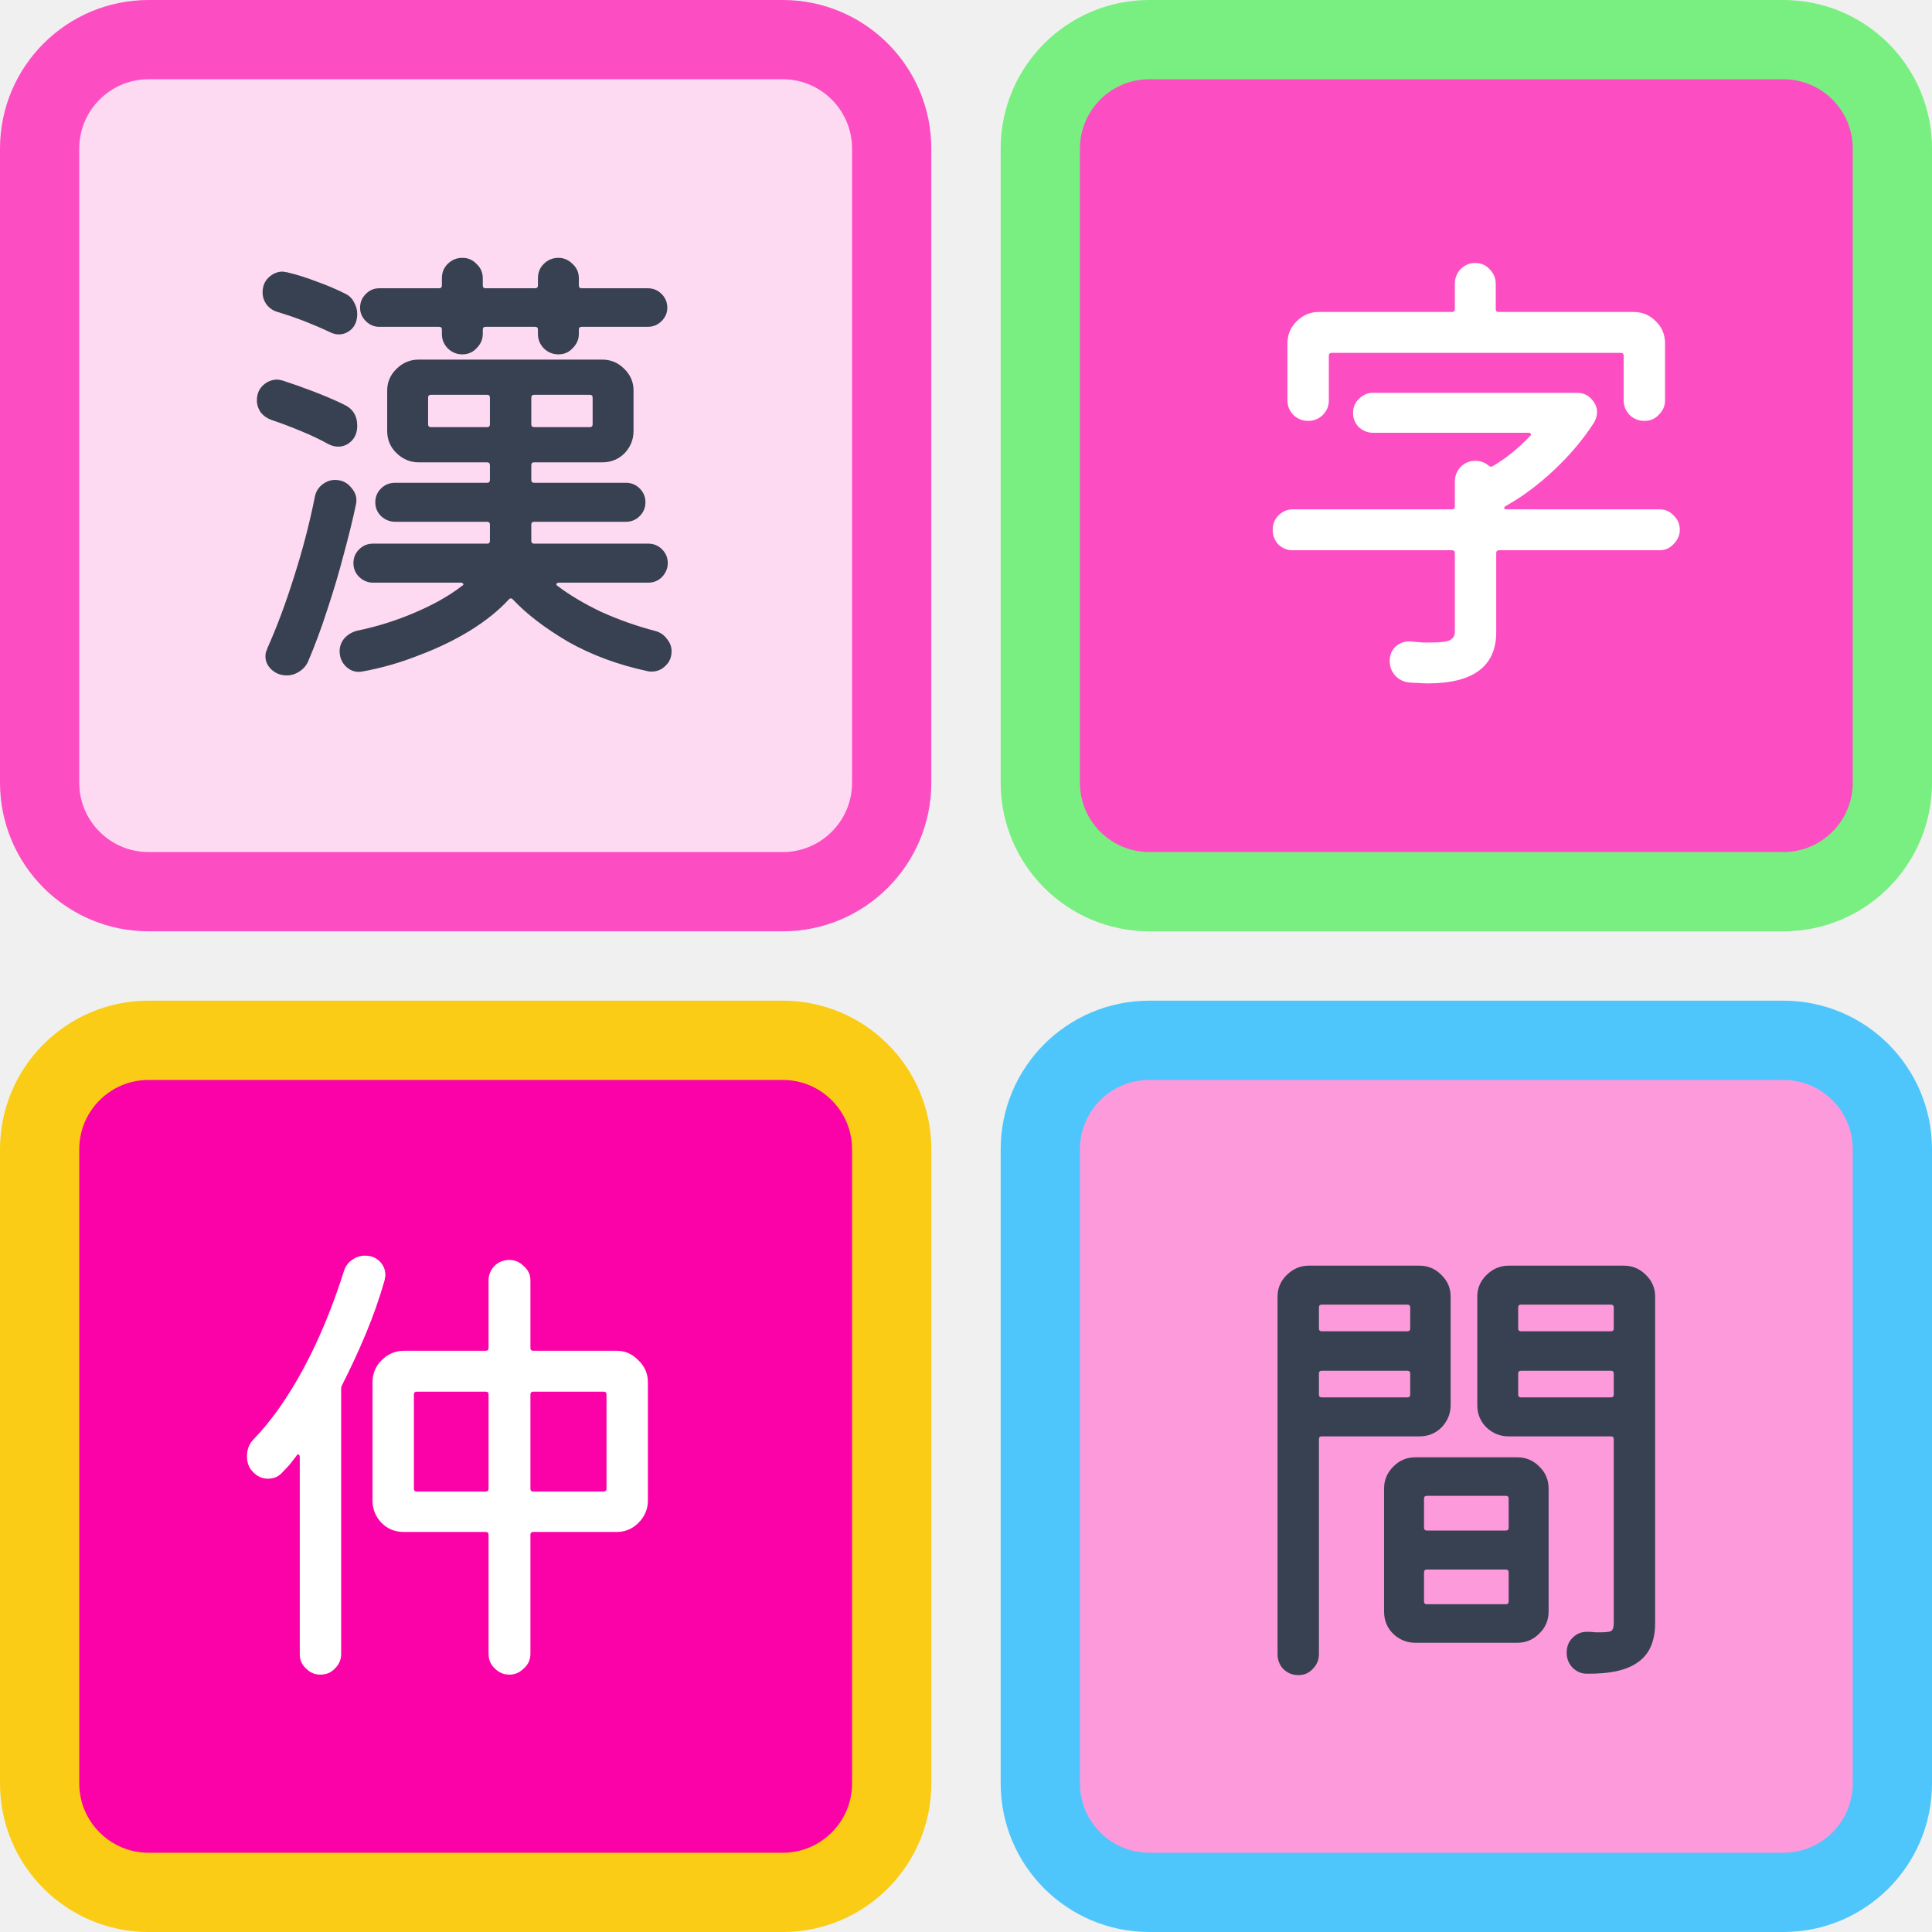
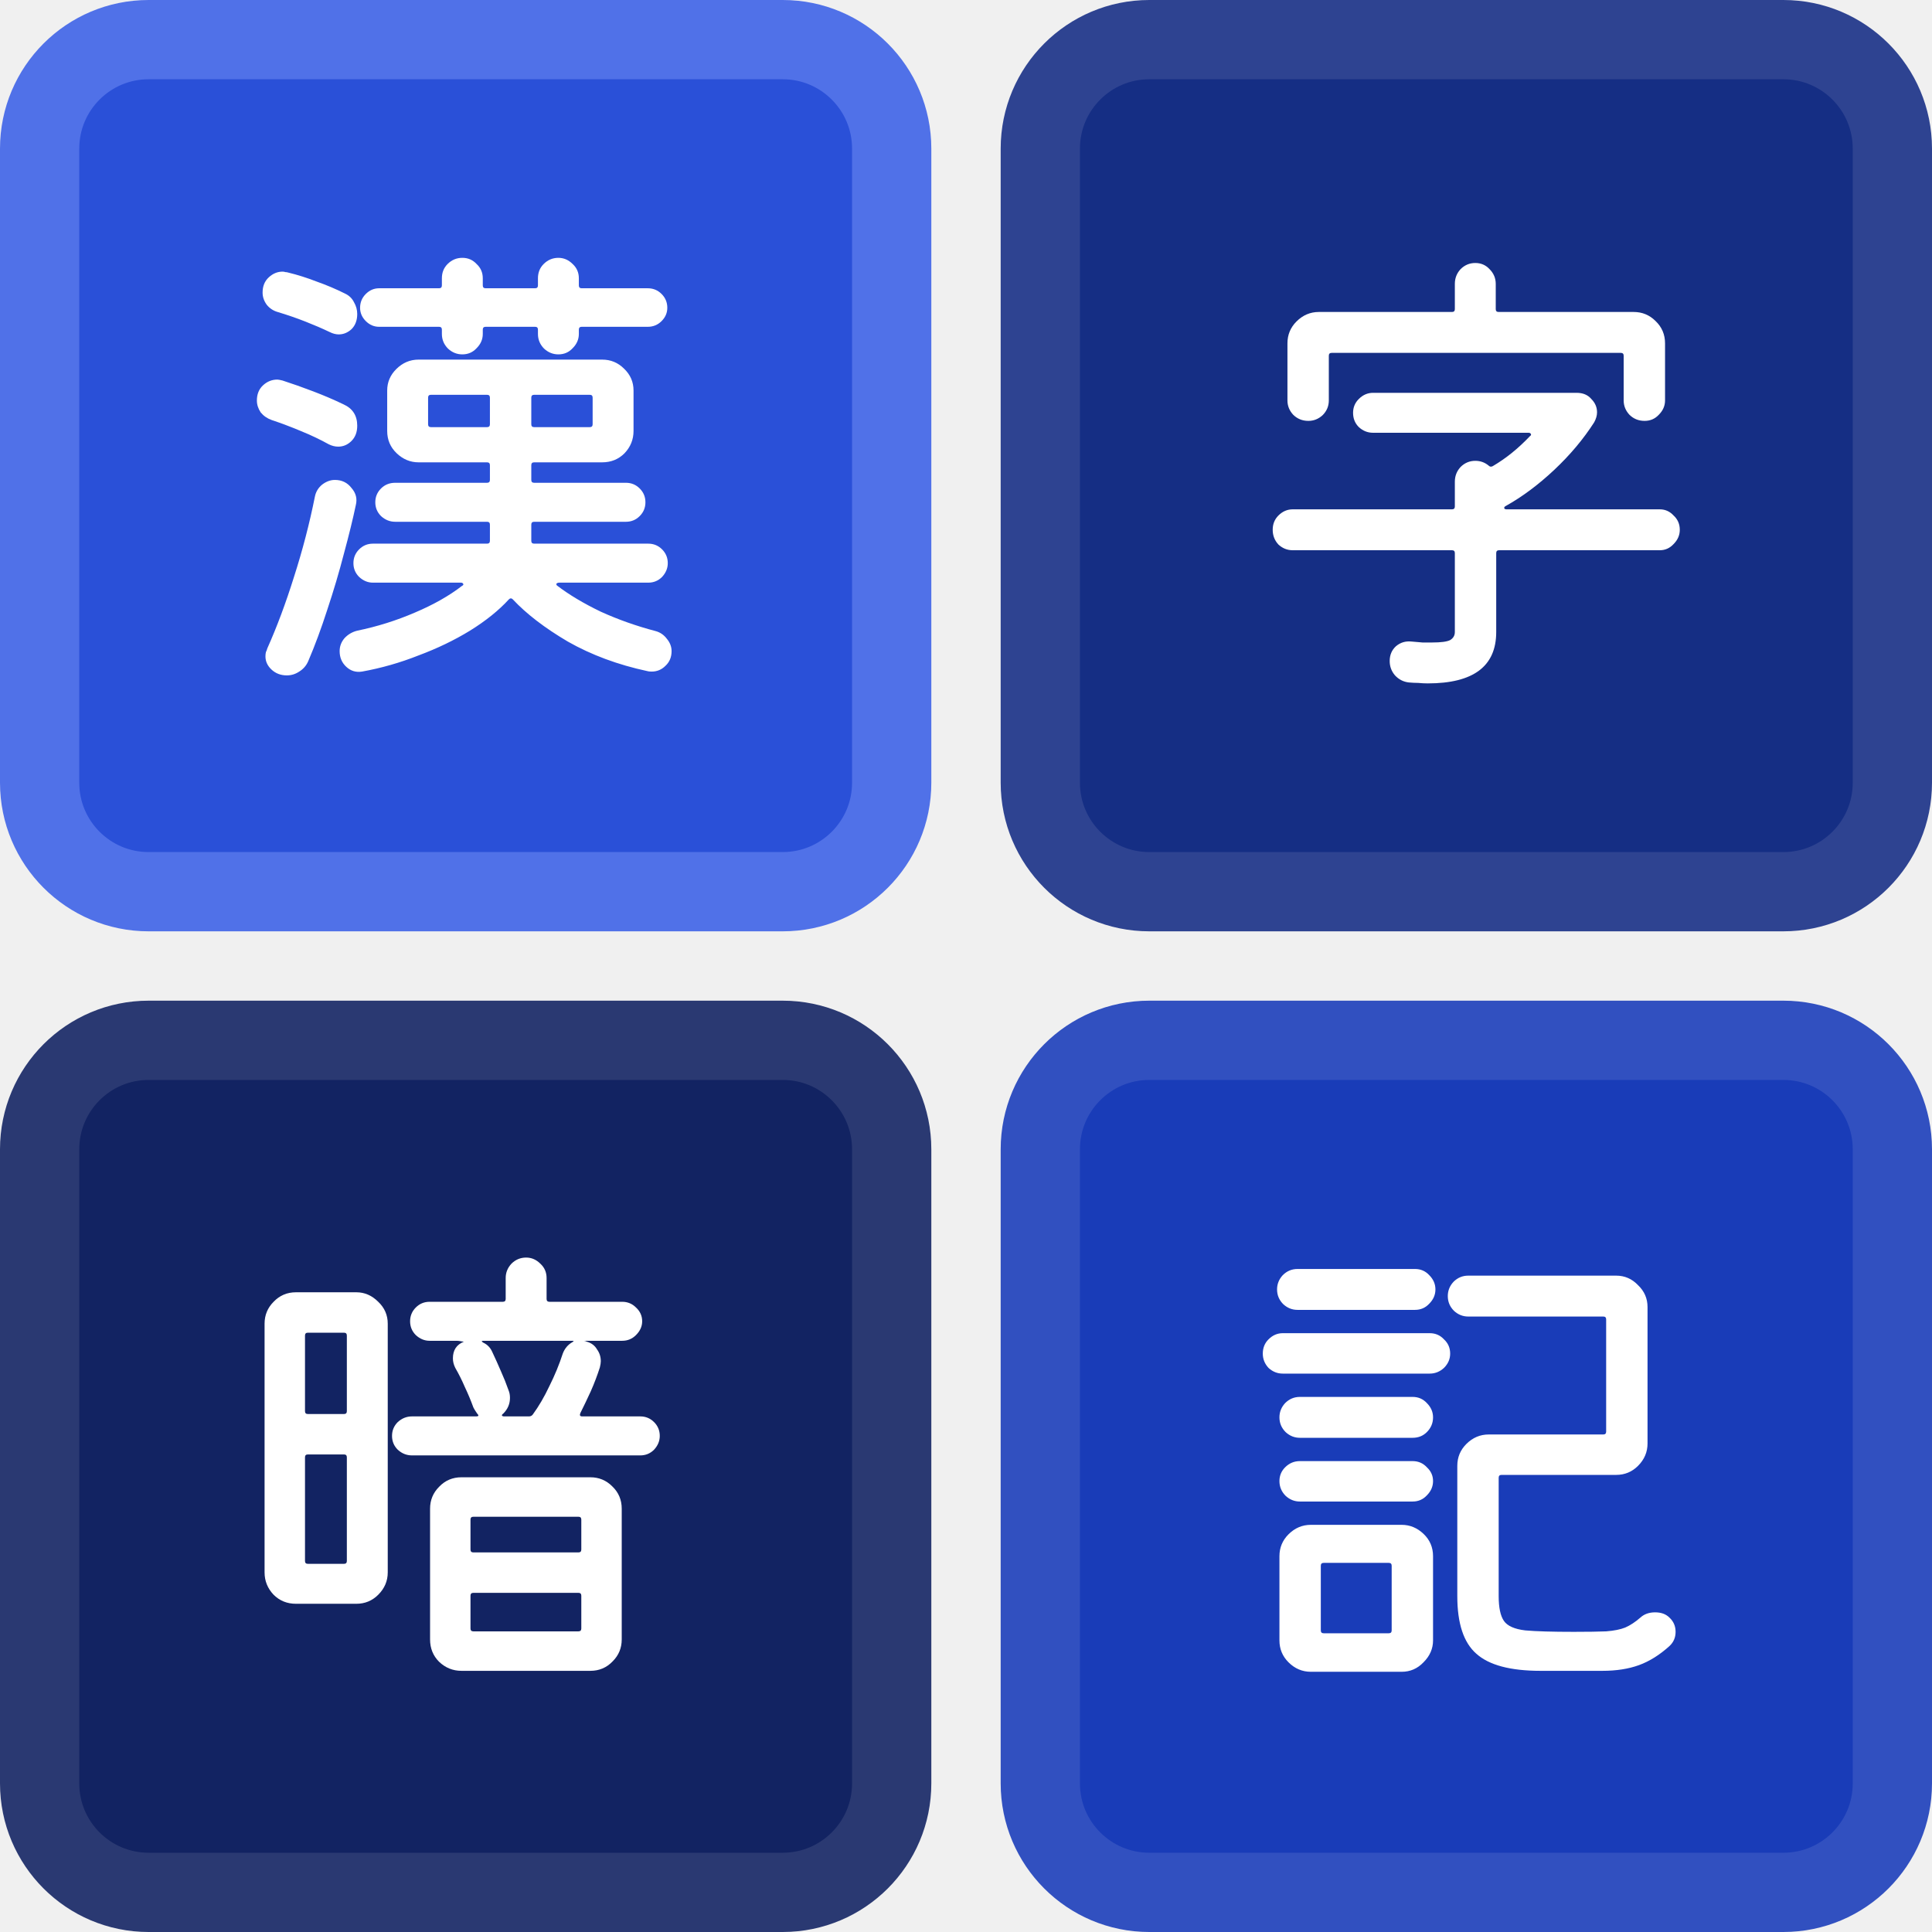
- <svg xmlns="http://www.w3.org/2000/svg" version="1.1" width="195" height="195">
-   <svg width="195" height="195" viewBox="0 0 195 195" fill="none">
-     <rect x="4" y="105" width="86" height="86" rx="11" fill="#FB02A8" stroke="#FACC15" stroke-width="8" />
-     <path d="M38.8 129.28C38.288 131.072 37.664 132.848 36.928 134.608C36.192 136.368 35.392 138.096 34.528 139.792C34.464 139.92 34.432 140.032 34.432 140.128V166.96C34.432 167.504 34.224 167.984 33.808 168.4C33.424 168.816 32.928 169.024 32.32 169.024C31.776 169.024 31.296 168.816 30.88 168.4C30.464 168.016 30.256 167.536 30.256 166.96V147.04C30.256 146.912 30.208 146.832 30.112 146.8C30.048 146.768 29.984 146.816 29.92 146.944C29.696 147.232 29.472 147.52 29.248 147.808C29.024 148.064 28.784 148.32 28.528 148.576C28.144 149.024 27.648 149.248 27.04 149.248C26.432 149.248 25.904 148.992 25.456 148.48C25.104 148.096 24.928 147.6 24.928 146.992C24.928 146.288 25.152 145.712 25.6 145.264C27.392 143.408 29.072 141.024 30.64 138.112C32.208 135.2 33.568 131.92 34.72 128.272C34.88 127.792 35.152 127.424 35.536 127.168C35.92 126.88 36.352 126.736 36.832 126.736C37.44 126.736 37.936 126.928 38.32 127.312C38.704 127.696 38.896 128.16 38.896 128.704C38.896 128.8 38.88 128.896 38.848 128.992C38.848 129.088 38.832 129.184 38.8 129.28ZM53.536 136.048C53.536 136.24 53.632 136.336 53.824 136.336H62.224C63.088 136.336 63.824 136.656 64.432 137.296C65.072 137.904 65.392 138.64 65.392 139.504V151.456C65.392 152.32 65.072 153.072 64.432 153.712C63.824 154.32 63.088 154.624 62.224 154.624H53.824C53.632 154.624 53.536 154.72 53.536 154.912V166.912C53.536 167.52 53.312 168.016 52.864 168.4C52.448 168.816 51.968 169.024 51.424 169.024C50.848 169.024 50.352 168.816 49.936 168.4C49.52 168.016 49.312 167.52 49.312 166.912V154.912C49.312 154.72 49.216 154.624 49.024 154.624H40.768C39.872 154.624 39.12 154.32 38.512 153.712C37.904 153.072 37.6 152.32 37.6 151.456V139.504C37.6 138.64 37.904 137.904 38.512 137.296C39.152 136.656 39.904 136.336 40.768 136.336H49.024C49.216 136.336 49.312 136.24 49.312 136.048V129.232C49.312 128.688 49.504 128.208 49.888 127.792C50.304 127.376 50.816 127.168 51.424 127.168C51.968 127.168 52.448 127.376 52.864 127.792C53.312 128.176 53.536 128.656 53.536 129.232V136.048ZM42.064 140.464C41.872 140.464 41.776 140.56 41.776 140.752V150.256C41.776 150.448 41.872 150.544 42.064 150.544H49.024C49.216 150.544 49.312 150.448 49.312 150.256V140.752C49.312 140.56 49.216 140.464 49.024 140.464H42.064ZM53.536 150.256C53.536 150.448 53.632 150.544 53.824 150.544H60.928C61.12 150.544 61.216 150.448 61.216 150.256V140.752C61.216 140.56 61.12 140.464 60.928 140.464H53.824C53.632 140.464 53.536 140.56 53.536 140.752V150.256Z" fill="white" />
-     <rect x="105" y="4" width="86" height="86" rx="11" fill="#FC4EC2" stroke="#78EF80" stroke-width="8" />
-     <path d="M132.056 42.48C131.448 42.48 130.936 42.272 130.52 41.856C130.136 41.44 129.944 40.96 129.944 40.416V34.656C129.944 33.792 130.248 33.056 130.856 32.448C131.496 31.808 132.248 31.488 133.112 31.488H146.552C146.744 31.488 146.84 31.392 146.84 31.2V28.656C146.84 28.08 147.032 27.584 147.416 27.168C147.832 26.752 148.328 26.544 148.904 26.544C149.48 26.544 149.96 26.752 150.344 27.168C150.76 27.584 150.968 28.08 150.968 28.656V31.2C150.968 31.392 151.064 31.488 151.256 31.488H164.888C165.752 31.488 166.488 31.792 167.096 32.4C167.736 33.008 168.056 33.76 168.056 34.656V40.416C168.056 40.96 167.848 41.44 167.432 41.856C167.048 42.272 166.568 42.48 165.992 42.48C165.384 42.48 164.872 42.272 164.456 41.856C164.072 41.44 163.88 40.96 163.88 40.416V35.904C163.88 35.712 163.784 35.616 163.592 35.616H134.408C134.216 35.616 134.12 35.712 134.12 35.904V40.416C134.12 40.992 133.912 41.488 133.496 41.904C133.08 42.288 132.6 42.48 132.056 42.48ZM151.976 51.072C151.848 51.136 151.8 51.216 151.832 51.312C151.864 51.376 151.944 51.408 152.072 51.408H167.528C168.072 51.408 168.536 51.616 168.92 52.032C169.336 52.416 169.544 52.896 169.544 53.472C169.544 54.016 169.336 54.496 168.92 54.912C168.536 55.328 168.072 55.536 167.528 55.536H151.304C151.112 55.536 151.016 55.632 151.016 55.824V63.792C151.016 67.248 148.712 68.976 144.104 68.976C143.784 68.976 143.464 68.96 143.144 68.928C142.856 68.928 142.536 68.912 142.184 68.88C141.64 68.816 141.176 68.576 140.792 68.16C140.44 67.744 140.264 67.264 140.264 66.72C140.264 66.112 140.472 65.616 140.888 65.232C141.336 64.848 141.864 64.688 142.472 64.752C142.888 64.784 143.256 64.816 143.576 64.848C143.928 64.848 144.248 64.848 144.536 64.848C145.432 64.848 146.04 64.768 146.36 64.608C146.68 64.416 146.84 64.144 146.84 63.792V55.824C146.84 55.632 146.744 55.536 146.552 55.536H130.472C129.928 55.536 129.448 55.344 129.032 54.96C128.648 54.544 128.456 54.048 128.456 53.472C128.456 52.896 128.648 52.416 129.032 52.032C129.448 51.616 129.928 51.408 130.472 51.408H146.552C146.744 51.408 146.84 51.312 146.84 51.12V48.624C146.84 48.048 147.032 47.552 147.416 47.136C147.832 46.72 148.328 46.512 148.904 46.512C149.416 46.512 149.864 46.672 150.248 46.992C150.376 47.12 150.52 47.136 150.68 47.04C151.992 46.272 153.24 45.264 154.424 44.016C154.52 43.952 154.552 43.888 154.52 43.824C154.488 43.728 154.408 43.68 154.28 43.68H138.584C138.04 43.68 137.56 43.488 137.144 43.104C136.76 42.72 136.568 42.24 136.568 41.664C136.568 41.12 136.76 40.656 137.144 40.272C137.56 39.856 138.04 39.648 138.584 39.648H159.128C159.768 39.648 160.264 39.856 160.616 40.272C161 40.656 161.192 41.104 161.192 41.616C161.192 41.936 161.096 42.272 160.904 42.624C159.816 44.32 158.472 45.92 156.872 47.424C155.272 48.928 153.64 50.144 151.976 51.072Z" fill="white" />
-     <rect x="105" y="105" width="86" height="86" rx="11" fill="#FD9ADC" stroke="#4EC6FC" stroke-width="8" />
-     <path d="M146.416 130.864V141.808C146.416 142.672 146.112 143.424 145.504 144.064C144.896 144.672 144.144 144.976 143.248 144.976H133.408C133.216 144.976 133.12 145.072 133.12 145.264V166.96C133.12 167.536 132.912 168.032 132.496 168.448C132.112 168.864 131.632 169.072 131.056 169.072C130.448 169.072 129.936 168.864 129.52 168.448C129.136 168.032 128.944 167.536 128.944 166.96V130.864C128.944 130.032 129.248 129.312 129.856 128.704C130.496 128.064 131.248 127.744 132.112 127.744H143.248C144.112 127.744 144.848 128.048 145.456 128.656C146.096 129.264 146.416 130 146.416 130.864ZM152.272 127.744H163.888C164.752 127.744 165.488 128.048 166.096 128.656C166.736 129.264 167.056 130 167.056 130.864V163.792C167.056 165.616 166.496 166.928 165.376 167.728C164.288 168.56 162.544 168.96 160.144 168.928C159.6 168.928 159.12 168.72 158.704 168.304C158.32 167.888 158.128 167.392 158.128 166.816C158.128 166.176 158.336 165.664 158.752 165.28C159.168 164.864 159.68 164.672 160.288 164.704C160.544 164.704 160.784 164.72 161.008 164.752C161.232 164.752 161.424 164.752 161.584 164.752C162.224 164.752 162.592 164.688 162.688 164.56C162.816 164.432 162.88 164.176 162.88 163.792V145.264C162.88 145.072 162.784 144.976 162.592 144.976H152.272C151.408 144.976 150.656 144.672 150.016 144.064C149.408 143.456 149.104 142.704 149.104 141.808V130.864C149.104 130.032 149.408 129.312 150.016 128.704C150.656 128.064 151.408 127.744 152.272 127.744ZM142.048 134.368C142.24 134.368 142.336 134.272 142.336 134.08V131.968C142.336 131.776 142.24 131.68 142.048 131.68H133.408C133.216 131.68 133.12 131.776 133.12 131.968V134.08C133.12 134.272 133.216 134.368 133.408 134.368H142.048ZM162.592 134.368C162.784 134.368 162.88 134.272 162.88 134.08V131.968C162.88 131.776 162.784 131.68 162.592 131.68H153.52C153.328 131.68 153.232 131.776 153.232 131.968V134.08C153.232 134.272 153.328 134.368 153.52 134.368H162.592ZM133.408 138.352C133.216 138.352 133.12 138.448 133.12 138.64V140.752C133.12 140.944 133.216 141.04 133.408 141.04H142.048C142.24 141.04 142.336 140.944 142.336 140.752V138.64C142.336 138.448 142.24 138.352 142.048 138.352H133.408ZM153.52 138.352C153.328 138.352 153.232 138.448 153.232 138.64V140.752C153.232 140.944 153.328 141.04 153.52 141.04H162.592C162.784 141.04 162.88 140.944 162.88 140.752V138.64C162.88 138.448 162.784 138.352 162.592 138.352H153.52ZM142.864 147.088H153.136C154 147.088 154.736 147.392 155.344 148C155.984 148.608 156.304 149.36 156.304 150.256V162.64C156.304 163.536 155.984 164.288 155.344 164.896C154.736 165.504 154 165.808 153.136 165.808H142.864C142 165.808 141.248 165.504 140.608 164.896C140 164.288 139.696 163.536 139.696 162.64V150.256C139.696 149.392 140 148.656 140.608 148.048C141.216 147.408 141.968 147.088 142.864 147.088ZM151.984 154.48C152.176 154.48 152.272 154.384 152.272 154.192V151.264C152.272 151.072 152.176 150.976 151.984 150.976H144.016C143.824 150.976 143.728 151.072 143.728 151.264V154.192C143.728 154.384 143.824 154.48 144.016 154.48H151.984ZM144.016 158.416C143.824 158.416 143.728 158.512 143.728 158.704V161.632C143.728 161.824 143.824 161.92 144.016 161.92H151.984C152.176 161.92 152.272 161.824 152.272 161.632V158.704C152.272 158.512 152.176 158.416 151.984 158.416H144.016Z" fill="#374151" />
-     <rect x="4" y="4" width="86" height="86" rx="11" fill="#FED9F2" stroke="#FC4EC2" stroke-width="8" />
-     <path d="M44.6 33.272C44.6 33.08 44.504 32.984 44.312 32.984H38.264C37.752 32.984 37.304 32.792 36.92 32.408C36.536 32.024 36.344 31.576 36.344 31.064C36.344 30.52 36.536 30.056 36.92 29.672C37.304 29.288 37.752 29.096 38.264 29.096H44.312C44.504 29.096 44.6 29 44.6 28.808V28.088C44.6 27.512 44.792 27.032 45.176 26.648C45.592 26.232 46.088 26.024 46.664 26.024C47.24 26.024 47.72 26.232 48.104 26.648C48.52 27.032 48.728 27.512 48.728 28.088V28.808C48.728 29 48.824 29.096 49.016 29.096H54.008C54.2 29.096 54.296 29 54.296 28.808V28.088C54.296 27.512 54.488 27.032 54.872 26.648C55.288 26.232 55.784 26.024 56.36 26.024C56.904 26.024 57.384 26.232 57.8 26.648C58.216 27.032 58.424 27.512 58.424 28.088V28.808C58.424 29 58.52 29.096 58.712 29.096H65.384C65.928 29.096 66.392 29.288 66.776 29.672C67.16 30.056 67.352 30.52 67.352 31.064C67.352 31.576 67.16 32.024 66.776 32.408C66.392 32.792 65.928 32.984 65.384 32.984H58.712C58.52 32.984 58.424 33.08 58.424 33.272V33.704C58.424 34.248 58.216 34.728 57.8 35.144C57.416 35.56 56.936 35.768 56.36 35.768C55.816 35.768 55.336 35.576 54.92 35.192C54.504 34.776 54.296 34.28 54.296 33.704V33.272C54.296 33.08 54.2 32.984 54.008 32.984H49.016C48.824 32.984 48.728 33.08 48.728 33.272V33.704C48.728 34.248 48.52 34.728 48.104 35.144C47.72 35.56 47.24 35.768 46.664 35.768C46.12 35.768 45.64 35.576 45.224 35.192C44.808 34.776 44.6 34.28 44.6 33.704V33.272ZM28.04 31.496C27.592 31.368 27.224 31.128 26.936 30.776C26.648 30.392 26.504 29.976 26.504 29.528C26.504 28.888 26.712 28.376 27.128 27.992C27.544 27.608 28.008 27.416 28.52 27.416C28.616 27.416 28.712 27.432 28.808 27.464C28.904 27.464 29 27.48 29.096 27.512C30.024 27.736 30.984 28.04 31.976 28.424C32.968 28.776 33.912 29.176 34.808 29.624C35.224 29.816 35.528 30.104 35.72 30.488C35.944 30.872 36.056 31.272 36.056 31.688C36.056 32.328 35.864 32.84 35.48 33.224C35.096 33.576 34.664 33.752 34.184 33.752C33.896 33.752 33.592 33.672 33.272 33.512C32.536 33.16 31.72 32.808 30.824 32.456C29.928 32.104 29 31.784 28.04 31.496ZM66.2 63.704C66.648 63.832 67.016 64.088 67.304 64.472C67.624 64.856 67.784 65.272 67.784 65.72C67.784 66.328 67.576 66.824 67.16 67.208C66.776 67.592 66.312 67.784 65.768 67.784C65.576 67.784 65.432 67.768 65.336 67.736C62.36 67.096 59.688 66.104 57.32 64.76C54.984 63.384 53.128 61.96 51.752 60.488C51.624 60.36 51.496 60.36 51.368 60.488C50.344 61.608 49.032 62.664 47.432 63.656C45.864 64.616 44.136 65.448 42.248 66.152C40.392 66.888 38.488 67.432 36.536 67.784C35.928 67.88 35.4 67.72 34.952 67.304C34.504 66.888 34.28 66.36 34.28 65.72C34.28 65.24 34.44 64.808 34.76 64.424C35.112 64.04 35.544 63.784 36.056 63.656C38.072 63.24 40.008 62.632 41.864 61.832C43.752 61.032 45.336 60.136 46.616 59.144C46.744 59.08 46.792 59.016 46.76 58.952C46.728 58.856 46.648 58.808 46.52 58.808H37.64C37.128 58.808 36.664 58.616 36.248 58.232C35.864 57.848 35.672 57.384 35.672 56.84C35.672 56.296 35.864 55.832 36.248 55.448C36.632 55.064 37.096 54.872 37.64 54.872H49.16C49.352 54.872 49.448 54.776 49.448 54.584V52.952C49.448 52.76 49.352 52.664 49.16 52.664H39.896C39.352 52.664 38.872 52.472 38.456 52.088C38.072 51.704 37.88 51.24 37.88 50.696C37.88 50.152 38.072 49.688 38.456 49.304C38.84 48.92 39.32 48.728 39.896 48.728H49.16C49.352 48.728 49.448 48.632 49.448 48.44V46.952C49.448 46.76 49.352 46.664 49.16 46.664H42.248C41.416 46.664 40.68 46.36 40.04 45.752C39.4 45.144 39.08 44.392 39.08 43.496V39.416C39.08 38.584 39.384 37.864 39.992 37.256C40.632 36.616 41.384 36.296 42.248 36.296H60.776C61.64 36.296 62.376 36.6 62.984 37.208C63.624 37.816 63.944 38.552 63.944 39.416V43.496C63.944 44.36 63.64 45.112 63.032 45.752C62.424 46.36 61.672 46.664 60.776 46.664H53.912C53.72 46.664 53.624 46.76 53.624 46.952V48.44C53.624 48.632 53.72 48.728 53.912 48.728H63.176C63.72 48.728 64.184 48.92 64.568 49.304C64.952 49.688 65.144 50.152 65.144 50.696C65.144 51.24 64.952 51.704 64.568 52.088C64.184 52.472 63.72 52.664 63.176 52.664H53.912C53.72 52.664 53.624 52.76 53.624 52.952V54.584C53.624 54.776 53.72 54.872 53.912 54.872H65.432C65.976 54.872 66.44 55.064 66.824 55.448C67.208 55.832 67.4 56.296 67.4 56.84C67.4 57.352 67.208 57.816 66.824 58.232C66.44 58.616 65.976 58.808 65.432 58.808H56.456C56.328 58.808 56.232 58.84 56.168 58.904C56.136 58.968 56.152 59.032 56.216 59.096C57.432 60.024 58.904 60.904 60.632 61.736C62.392 62.536 64.248 63.192 66.2 63.704ZM33.176 44.84C32.312 44.36 31.368 43.912 30.344 43.496C29.352 43.08 28.376 42.712 27.416 42.392C26.968 42.232 26.6 41.976 26.312 41.624C26.056 41.24 25.928 40.84 25.928 40.424C25.928 39.784 26.136 39.272 26.552 38.888C26.968 38.504 27.448 38.312 27.992 38.312C28.088 38.312 28.264 38.344 28.52 38.408C29.512 38.728 30.552 39.096 31.64 39.512C32.728 39.928 33.736 40.36 34.664 40.808C35.592 41.224 36.056 41.944 36.056 42.968C36.056 43.608 35.864 44.12 35.48 44.504C35.096 44.888 34.648 45.08 34.136 45.08C33.816 45.08 33.496 45 33.176 44.84ZM43.496 39.848C43.304 39.848 43.208 39.944 43.208 40.136V42.824C43.208 43.016 43.304 43.112 43.496 43.112H49.16C49.352 43.112 49.448 43.016 49.448 42.824V40.136C49.448 39.944 49.352 39.848 49.16 39.848H43.496ZM53.624 42.824C53.624 43.016 53.72 43.112 53.912 43.112H59.528C59.72 43.112 59.816 43.016 59.816 42.824V40.136C59.816 39.944 59.72 39.848 59.528 39.848H53.912C53.72 39.848 53.624 39.944 53.624 40.136V42.824ZM33.8 48.44C34.504 48.44 35.064 48.712 35.48 49.256C35.928 49.768 36.072 50.344 35.912 50.984C35.624 52.36 35.224 53.992 34.712 55.88C34.232 57.736 33.672 59.624 33.032 61.544C32.424 63.432 31.784 65.16 31.112 66.728C30.92 67.176 30.616 67.528 30.2 67.784C29.816 68.04 29.4 68.168 28.952 68.168C28.344 68.168 27.832 67.976 27.416 67.592C27 67.208 26.792 66.76 26.792 66.248C26.792 66.088 26.808 65.944 26.84 65.816C26.904 65.688 26.952 65.56 26.984 65.432C27.944 63.288 28.84 60.888 29.672 58.232C30.536 55.544 31.24 52.84 31.784 50.12C31.88 49.64 32.12 49.24 32.504 48.92C32.92 48.6 33.352 48.44 33.8 48.44Z" fill="#374151" />
-   </svg>
-   <style>@media (prefers-color-scheme: light) { :root { filter: none; } }
- @media (prefers-color-scheme: dark) { :root { filter: none; } }
- </style>
+ <svg xmlns="http://www.w3.org/2000/svg" width="195" height="195" viewBox="0 0 195 195" fill="none">
+   <rect x="4" y="105" width="86" height="86" rx="11" fill="#122362" stroke="#2A3972" stroke-width="8" />
+   <path d="M58.576 142.624C58.48 142.848 58.544 142.96 58.768 142.96H64.624C65.168 142.96 65.632 143.152 66.016 143.536C66.4 143.92 66.592 144.384 66.592 144.928C66.592 145.44 66.4 145.904 66.016 146.32C65.632 146.704 65.168 146.896 64.624 146.896H41.584C41.04 146.896 40.56 146.704 40.144 146.32C39.76 145.936 39.568 145.472 39.568 144.928C39.568 144.384 39.76 143.92 40.144 143.536C40.56 143.152 41.04 142.96 41.584 142.96H48.064C48.32 142.96 48.352 142.864 48.16 142.672C48.096 142.576 48.032 142.48 47.968 142.384C47.904 142.288 47.84 142.176 47.776 142.048C47.52 141.344 47.232 140.656 46.912 139.984C46.624 139.312 46.304 138.672 45.952 138.064C45.792 137.744 45.712 137.424 45.712 137.104C45.712 136.272 46.08 135.712 46.816 135.424C46.816 135.424 46.72 135.408 46.528 135.376C46.368 135.344 46.224 135.328 46.096 135.328H43.36C42.848 135.328 42.384 135.136 41.968 134.752C41.584 134.368 41.392 133.904 41.392 133.36C41.392 132.816 41.584 132.352 41.968 131.968C42.352 131.584 42.816 131.392 43.36 131.392H50.752C50.944 131.392 51.04 131.296 51.04 131.104V128.992C51.04 128.448 51.232 127.968 51.616 127.552C52.032 127.136 52.528 126.928 53.104 126.928C53.648 126.928 54.128 127.136 54.544 127.552C54.96 127.936 55.168 128.416 55.168 128.992V131.104C55.168 131.296 55.264 131.392 55.456 131.392H62.8C63.344 131.392 63.808 131.584 64.192 131.968C64.608 132.352 64.816 132.816 64.816 133.36C64.816 133.872 64.608 134.336 64.192 134.752C63.808 135.136 63.344 135.328 62.8 135.328H58.912C59.008 135.328 59.12 135.36 59.248 135.424C59.696 135.552 60.032 135.808 60.256 136.192C60.512 136.544 60.64 136.944 60.64 137.392C60.64 137.552 60.608 137.76 60.544 138.016C60.288 138.816 59.984 139.616 59.632 140.416C59.28 141.184 58.928 141.92 58.576 142.624ZM29.872 130.432H35.968C36.8 130.432 37.536 130.752 38.176 131.392C38.816 132 39.136 132.736 39.136 133.6V158.704C39.136 159.568 38.816 160.32 38.176 160.96C37.568 161.568 36.832 161.872 35.968 161.872H29.872C28.976 161.872 28.224 161.568 27.616 160.96C27.008 160.32 26.704 159.568 26.704 158.704V133.6C26.704 132.736 27.008 132 27.616 131.392C28.224 130.752 28.976 130.432 29.872 130.432ZM34.72 142.72C34.912 142.72 35.008 142.624 35.008 142.432V134.8C35.008 134.608 34.912 134.512 34.72 134.512H31.072C30.88 134.512 30.784 134.608 30.784 134.8V142.432C30.784 142.624 30.88 142.72 31.072 142.72H34.72ZM51.328 140.32C51.424 140.544 51.472 140.8 51.472 141.088C51.472 141.696 51.248 142.224 50.8 142.672C50.704 142.736 50.656 142.8 50.656 142.864C50.688 142.928 50.768 142.96 50.896 142.96H53.392C53.552 142.96 53.68 142.896 53.776 142.768C54.384 141.936 54.944 140.976 55.456 139.888C56 138.8 56.448 137.712 56.8 136.624C56.992 136.112 57.312 135.728 57.76 135.472C57.952 135.376 57.936 135.328 57.712 135.328H48.832C48.576 135.328 48.56 135.392 48.784 135.52C49.2 135.712 49.504 136.032 49.696 136.48C49.984 137.088 50.272 137.728 50.56 138.4C50.848 139.04 51.104 139.68 51.328 140.32ZM31.072 146.8C30.88 146.8 30.784 146.896 30.784 147.088V157.552C30.784 157.744 30.88 157.84 31.072 157.84H34.72C34.912 157.84 35.008 157.744 35.008 157.552V147.088C35.008 146.896 34.912 146.8 34.72 146.8H31.072ZM46.576 149.104H59.584C60.448 149.104 61.184 149.408 61.792 150.016C62.432 150.624 62.752 151.376 62.752 152.272V165.472C62.752 166.336 62.448 167.072 61.84 167.68C61.232 168.32 60.48 168.64 59.584 168.64H46.576C45.712 168.64 44.96 168.336 44.32 167.728C43.712 167.12 43.408 166.368 43.408 165.472V152.272C43.408 151.408 43.712 150.672 44.32 150.064C44.928 149.424 45.68 149.104 46.576 149.104ZM58.384 156.688C58.576 156.688 58.672 156.592 58.672 156.4V153.376C58.672 153.184 58.576 153.088 58.384 153.088H47.776C47.584 153.088 47.488 153.184 47.488 153.376V156.4C47.488 156.592 47.584 156.688 47.776 156.688H58.384ZM47.776 160.768C47.584 160.768 47.488 160.864 47.488 161.056V164.368C47.488 164.56 47.584 164.656 47.776 164.656H58.384C58.576 164.656 58.672 164.56 58.672 164.368V161.056C58.672 160.864 58.576 160.768 58.384 160.768H47.776Z" fill="white" />
+   <rect x="105" y="4" width="86" height="86" rx="11" fill="#152E84" stroke="#2E4391" stroke-width="8" />
+   <path d="M132.056 42.48C131.448 42.48 130.936 42.272 130.52 41.856C130.136 41.44 129.944 40.96 129.944 40.416V34.656C129.944 33.792 130.248 33.056 130.856 32.448C131.496 31.808 132.248 31.488 133.112 31.488H146.552C146.744 31.488 146.84 31.392 146.84 31.2V28.656C146.84 28.08 147.032 27.584 147.416 27.168C147.832 26.752 148.328 26.544 148.904 26.544C149.48 26.544 149.96 26.752 150.344 27.168C150.76 27.584 150.968 28.08 150.968 28.656V31.2C150.968 31.392 151.064 31.488 151.256 31.488H164.888C165.752 31.488 166.488 31.792 167.096 32.4C167.736 33.008 168.056 33.76 168.056 34.656V40.416C168.056 40.96 167.848 41.44 167.432 41.856C167.048 42.272 166.568 42.48 165.992 42.48C165.384 42.48 164.872 42.272 164.456 41.856C164.072 41.44 163.88 40.96 163.88 40.416V35.904C163.88 35.712 163.784 35.616 163.592 35.616H134.408C134.216 35.616 134.12 35.712 134.12 35.904V40.416C134.12 40.992 133.912 41.488 133.496 41.904C133.08 42.288 132.6 42.48 132.056 42.48ZM151.976 51.072C151.848 51.136 151.8 51.216 151.832 51.312C151.864 51.376 151.944 51.408 152.072 51.408H167.528C168.072 51.408 168.536 51.616 168.92 52.032C169.336 52.416 169.544 52.896 169.544 53.472C169.544 54.016 169.336 54.496 168.92 54.912C168.536 55.328 168.072 55.536 167.528 55.536H151.304C151.112 55.536 151.016 55.632 151.016 55.824V63.792C151.016 67.248 148.712 68.976 144.104 68.976C143.784 68.976 143.464 68.96 143.144 68.928C142.856 68.928 142.536 68.912 142.184 68.88C141.64 68.816 141.176 68.576 140.792 68.16C140.44 67.744 140.264 67.264 140.264 66.72C140.264 66.112 140.472 65.616 140.888 65.232C141.336 64.848 141.864 64.688 142.472 64.752C142.888 64.784 143.256 64.816 143.576 64.848C143.928 64.848 144.248 64.848 144.536 64.848C145.432 64.848 146.04 64.768 146.36 64.608C146.68 64.416 146.84 64.144 146.84 63.792V55.824C146.84 55.632 146.744 55.536 146.552 55.536H130.472C129.928 55.536 129.448 55.344 129.032 54.96C128.648 54.544 128.456 54.048 128.456 53.472C128.456 52.896 128.648 52.416 129.032 52.032C129.448 51.616 129.928 51.408 130.472 51.408H146.552C146.744 51.408 146.84 51.312 146.84 51.12V48.624C146.84 48.048 147.032 47.552 147.416 47.136C147.832 46.72 148.328 46.512 148.904 46.512C149.416 46.512 149.864 46.672 150.248 46.992C150.376 47.12 150.52 47.136 150.68 47.04C151.992 46.272 153.24 45.264 154.424 44.016C154.52 43.952 154.552 43.888 154.52 43.824C154.488 43.728 154.408 43.68 154.28 43.68H138.584C138.04 43.68 137.56 43.488 137.144 43.104C136.76 42.72 136.568 42.24 136.568 41.664C136.568 41.12 136.76 40.656 137.144 40.272C137.56 39.856 138.04 39.648 138.584 39.648H159.128C159.768 39.648 160.264 39.856 160.616 40.272C161 40.656 161.192 41.104 161.192 41.616C161.192 41.936 161.096 42.272 160.904 42.624C159.816 44.32 158.472 45.92 156.872 47.424C155.272 48.928 153.64 50.144 151.976 51.072Z" fill="white" />
+   <rect x="105" y="105" width="86" height="86" rx="11" fill="#193CB8" stroke="#3150C0" stroke-width="8" />
+   <path d="M142.816 132.208H130.96C130.416 132.208 129.936 132.016 129.52 131.632C129.104 131.216 128.896 130.72 128.896 130.144C128.896 129.6 129.088 129.12 129.472 128.704C129.888 128.288 130.384 128.08 130.96 128.08H142.816C143.392 128.08 143.872 128.288 144.256 128.704C144.672 129.12 144.88 129.6 144.88 130.144C144.88 130.688 144.672 131.168 144.256 131.584C143.872 132 143.392 132.208 142.816 132.208ZM161.728 168.64H155.488C152.448 168.64 150.288 168.064 149.008 166.912C147.728 165.792 147.088 163.856 147.088 161.104V147.952C147.088 147.088 147.392 146.352 148 145.744C148.64 145.104 149.392 144.784 150.256 144.784H161.824C162.016 144.784 162.112 144.688 162.112 144.496V133.168C162.112 132.976 162.016 132.88 161.824 132.88H148.192C147.648 132.88 147.168 132.688 146.752 132.304C146.336 131.888 146.128 131.392 146.128 130.816C146.128 130.272 146.32 129.792 146.704 129.376C147.12 128.96 147.616 128.752 148.192 128.752H163.12C163.984 128.752 164.72 129.072 165.328 129.712C165.968 130.32 166.288 131.056 166.288 131.92V145.696C166.288 146.56 165.968 147.312 165.328 147.952C164.72 148.56 163.984 148.864 163.12 148.864H151.552C151.36 148.864 151.264 148.96 151.264 149.152V161.104C151.264 162.256 151.44 163.088 151.792 163.6C152.144 164.112 152.864 164.432 153.952 164.56C155.04 164.656 156.672 164.704 158.848 164.704C160.256 164.704 161.344 164.688 162.112 164.656C162.912 164.592 163.552 164.464 164.032 164.272C164.544 164.048 165.056 163.712 165.568 163.264C165.952 162.912 166.448 162.736 167.056 162.736C167.664 162.736 168.144 162.912 168.496 163.264C168.912 163.648 169.12 164.128 169.12 164.704C169.12 165.28 168.912 165.76 168.496 166.144C167.504 167.04 166.48 167.68 165.424 168.064C164.368 168.448 163.136 168.64 161.728 168.64ZM144.304 138.64H129.472C128.928 138.64 128.448 138.448 128.032 138.064C127.648 137.648 127.456 137.168 127.456 136.624C127.456 136.048 127.648 135.568 128.032 135.184C128.448 134.768 128.928 134.56 129.472 134.56H144.304C144.88 134.56 145.36 134.768 145.744 135.184C146.16 135.568 146.368 136.048 146.368 136.624C146.368 137.168 146.16 137.648 145.744 138.064C145.328 138.448 144.848 138.64 144.304 138.64ZM142.576 145.12H131.2C130.656 145.12 130.176 144.928 129.76 144.544C129.344 144.128 129.136 143.632 129.136 143.056C129.136 142.512 129.328 142.032 129.712 141.616C130.128 141.2 130.624 140.992 131.2 140.992H142.576C143.152 140.992 143.632 141.2 144.016 141.616C144.432 142.032 144.64 142.512 144.64 143.056C144.64 143.632 144.432 144.128 144.016 144.544C143.632 144.928 143.152 145.12 142.576 145.12ZM142.576 151.552H131.2C130.656 151.552 130.176 151.36 129.76 150.976C129.344 150.56 129.136 150.064 129.136 149.488C129.136 148.944 129.328 148.48 129.712 148.096C130.128 147.68 130.624 147.472 131.2 147.472H142.576C143.152 147.472 143.632 147.68 144.016 148.096C144.432 148.48 144.64 148.944 144.64 149.488C144.64 150.032 144.432 150.512 144.016 150.928C143.632 151.344 143.152 151.552 142.576 151.552ZM141.472 168.736H132.304C131.44 168.736 130.688 168.416 130.048 167.776C129.44 167.168 129.136 166.432 129.136 165.568V157.072C129.136 156.208 129.44 155.472 130.048 154.864C130.688 154.224 131.44 153.904 132.304 153.904H141.472C142.304 153.904 143.04 154.208 143.68 154.816C144.32 155.424 144.64 156.176 144.64 157.072V165.568C144.64 166.4 144.32 167.136 143.68 167.776C143.072 168.416 142.336 168.736 141.472 168.736ZM133.6 157.744C133.408 157.744 133.312 157.84 133.312 158.032V164.56C133.312 164.752 133.408 164.848 133.6 164.848H140.176C140.368 164.848 140.464 164.752 140.464 164.56V158.032C140.464 157.84 140.368 157.744 140.176 157.744H133.6Z" fill="white" />
+   <rect x="4" y="4" width="86" height="86" rx="11" fill="#2A50D8" stroke="#5071E8" stroke-width="8" />
+   <path d="M44.6 33.272C44.6 33.08 44.504 32.984 44.312 32.984H38.264C37.752 32.984 37.304 32.792 36.92 32.408C36.536 32.024 36.344 31.576 36.344 31.064C36.344 30.52 36.536 30.056 36.92 29.672C37.304 29.288 37.752 29.096 38.264 29.096H44.312C44.504 29.096 44.6 29 44.6 28.808V28.088C44.6 27.512 44.792 27.032 45.176 26.648C45.592 26.232 46.088 26.024 46.664 26.024C47.24 26.024 47.72 26.232 48.104 26.648C48.52 27.032 48.728 27.512 48.728 28.088V28.808C48.728 29 48.824 29.096 49.016 29.096H54.008C54.2 29.096 54.296 29 54.296 28.808V28.088C54.296 27.512 54.488 27.032 54.872 26.648C55.288 26.232 55.784 26.024 56.36 26.024C56.904 26.024 57.384 26.232 57.8 26.648C58.216 27.032 58.424 27.512 58.424 28.088V28.808C58.424 29 58.52 29.096 58.712 29.096H65.384C65.928 29.096 66.392 29.288 66.776 29.672C67.16 30.056 67.352 30.52 67.352 31.064C67.352 31.576 67.16 32.024 66.776 32.408C66.392 32.792 65.928 32.984 65.384 32.984H58.712C58.52 32.984 58.424 33.08 58.424 33.272V33.704C58.424 34.248 58.216 34.728 57.8 35.144C57.416 35.56 56.936 35.768 56.36 35.768C55.816 35.768 55.336 35.576 54.92 35.192C54.504 34.776 54.296 34.28 54.296 33.704V33.272C54.296 33.08 54.2 32.984 54.008 32.984H49.016C48.824 32.984 48.728 33.08 48.728 33.272V33.704C48.728 34.248 48.52 34.728 48.104 35.144C47.72 35.56 47.24 35.768 46.664 35.768C46.12 35.768 45.64 35.576 45.224 35.192C44.808 34.776 44.6 34.28 44.6 33.704V33.272ZM28.04 31.496C27.592 31.368 27.224 31.128 26.936 30.776C26.648 30.392 26.504 29.976 26.504 29.528C26.504 28.888 26.712 28.376 27.128 27.992C27.544 27.608 28.008 27.416 28.52 27.416C28.616 27.416 28.712 27.432 28.808 27.464C28.904 27.464 29 27.48 29.096 27.512C30.024 27.736 30.984 28.04 31.976 28.424C32.968 28.776 33.912 29.176 34.808 29.624C35.224 29.816 35.528 30.104 35.72 30.488C35.944 30.872 36.056 31.272 36.056 31.688C36.056 32.328 35.864 32.84 35.48 33.224C35.096 33.576 34.664 33.752 34.184 33.752C33.896 33.752 33.592 33.672 33.272 33.512C32.536 33.16 31.72 32.808 30.824 32.456C29.928 32.104 29 31.784 28.04 31.496ZM66.2 63.704C66.648 63.832 67.016 64.088 67.304 64.472C67.624 64.856 67.784 65.272 67.784 65.72C67.784 66.328 67.576 66.824 67.16 67.208C66.776 67.592 66.312 67.784 65.768 67.784C65.576 67.784 65.432 67.768 65.336 67.736C62.36 67.096 59.688 66.104 57.32 64.76C54.984 63.384 53.128 61.96 51.752 60.488C51.624 60.36 51.496 60.36 51.368 60.488C50.344 61.608 49.032 62.664 47.432 63.656C45.864 64.616 44.136 65.448 42.248 66.152C40.392 66.888 38.488 67.432 36.536 67.784C35.928 67.88 35.4 67.72 34.952 67.304C34.504 66.888 34.28 66.36 34.28 65.72C34.28 65.24 34.44 64.808 34.76 64.424C35.112 64.04 35.544 63.784 36.056 63.656C38.072 63.24 40.008 62.632 41.864 61.832C43.752 61.032 45.336 60.136 46.616 59.144C46.744 59.08 46.792 59.016 46.76 58.952C46.728 58.856 46.648 58.808 46.52 58.808H37.64C37.128 58.808 36.664 58.616 36.248 58.232C35.864 57.848 35.672 57.384 35.672 56.84C35.672 56.296 35.864 55.832 36.248 55.448C36.632 55.064 37.096 54.872 37.64 54.872H49.16C49.352 54.872 49.448 54.776 49.448 54.584V52.952C49.448 52.76 49.352 52.664 49.16 52.664H39.896C39.352 52.664 38.872 52.472 38.456 52.088C38.072 51.704 37.88 51.24 37.88 50.696C37.88 50.152 38.072 49.688 38.456 49.304C38.84 48.92 39.32 48.728 39.896 48.728H49.16C49.352 48.728 49.448 48.632 49.448 48.44V46.952C49.448 46.76 49.352 46.664 49.16 46.664H42.248C41.416 46.664 40.68 46.36 40.04 45.752C39.4 45.144 39.08 44.392 39.08 43.496V39.416C39.08 38.584 39.384 37.864 39.992 37.256C40.632 36.616 41.384 36.296 42.248 36.296H60.776C61.64 36.296 62.376 36.6 62.984 37.208C63.624 37.816 63.944 38.552 63.944 39.416V43.496C63.944 44.36 63.64 45.112 63.032 45.752C62.424 46.36 61.672 46.664 60.776 46.664H53.912C53.72 46.664 53.624 46.76 53.624 46.952V48.44C53.624 48.632 53.72 48.728 53.912 48.728H63.176C63.72 48.728 64.184 48.92 64.568 49.304C64.952 49.688 65.144 50.152 65.144 50.696C65.144 51.24 64.952 51.704 64.568 52.088C64.184 52.472 63.72 52.664 63.176 52.664H53.912C53.72 52.664 53.624 52.76 53.624 52.952V54.584C53.624 54.776 53.72 54.872 53.912 54.872H65.432C65.976 54.872 66.44 55.064 66.824 55.448C67.208 55.832 67.4 56.296 67.4 56.84C67.4 57.352 67.208 57.816 66.824 58.232C66.44 58.616 65.976 58.808 65.432 58.808H56.456C56.328 58.808 56.232 58.84 56.168 58.904C56.136 58.968 56.152 59.032 56.216 59.096C57.432 60.024 58.904 60.904 60.632 61.736C62.392 62.536 64.248 63.192 66.2 63.704ZM33.176 44.84C32.312 44.36 31.368 43.912 30.344 43.496C29.352 43.08 28.376 42.712 27.416 42.392C26.968 42.232 26.6 41.976 26.312 41.624C26.056 41.24 25.928 40.84 25.928 40.424C25.928 39.784 26.136 39.272 26.552 38.888C26.968 38.504 27.448 38.312 27.992 38.312C28.088 38.312 28.264 38.344 28.52 38.408C29.512 38.728 30.552 39.096 31.64 39.512C32.728 39.928 33.736 40.36 34.664 40.808C35.592 41.224 36.056 41.944 36.056 42.968C36.056 43.608 35.864 44.12 35.48 44.504C35.096 44.888 34.648 45.08 34.136 45.08C33.816 45.08 33.496 45 33.176 44.84ZM43.496 39.848C43.304 39.848 43.208 39.944 43.208 40.136V42.824C43.208 43.016 43.304 43.112 43.496 43.112H49.16C49.352 43.112 49.448 43.016 49.448 42.824V40.136C49.448 39.944 49.352 39.848 49.16 39.848H43.496ZM53.624 42.824C53.624 43.016 53.72 43.112 53.912 43.112H59.528C59.72 43.112 59.816 43.016 59.816 42.824V40.136C59.816 39.944 59.72 39.848 59.528 39.848H53.912C53.72 39.848 53.624 39.944 53.624 40.136V42.824ZM33.8 48.44C34.504 48.44 35.064 48.712 35.48 49.256C35.928 49.768 36.072 50.344 35.912 50.984C35.624 52.36 35.224 53.992 34.712 55.88C34.232 57.736 33.672 59.624 33.032 61.544C32.424 63.432 31.784 65.16 31.112 66.728C30.92 67.176 30.616 67.528 30.2 67.784C29.816 68.04 29.4 68.168 28.952 68.168C28.344 68.168 27.832 67.976 27.416 67.592C27 67.208 26.792 66.76 26.792 66.248C26.792 66.088 26.808 65.944 26.84 65.816C26.904 65.688 26.952 65.56 26.984 65.432C27.944 63.288 28.84 60.888 29.672 58.232C30.536 55.544 31.24 52.84 31.784 50.12C31.88 49.64 32.12 49.24 32.504 48.92C32.92 48.6 33.352 48.44 33.8 48.44Z" fill="white" />
</svg>
